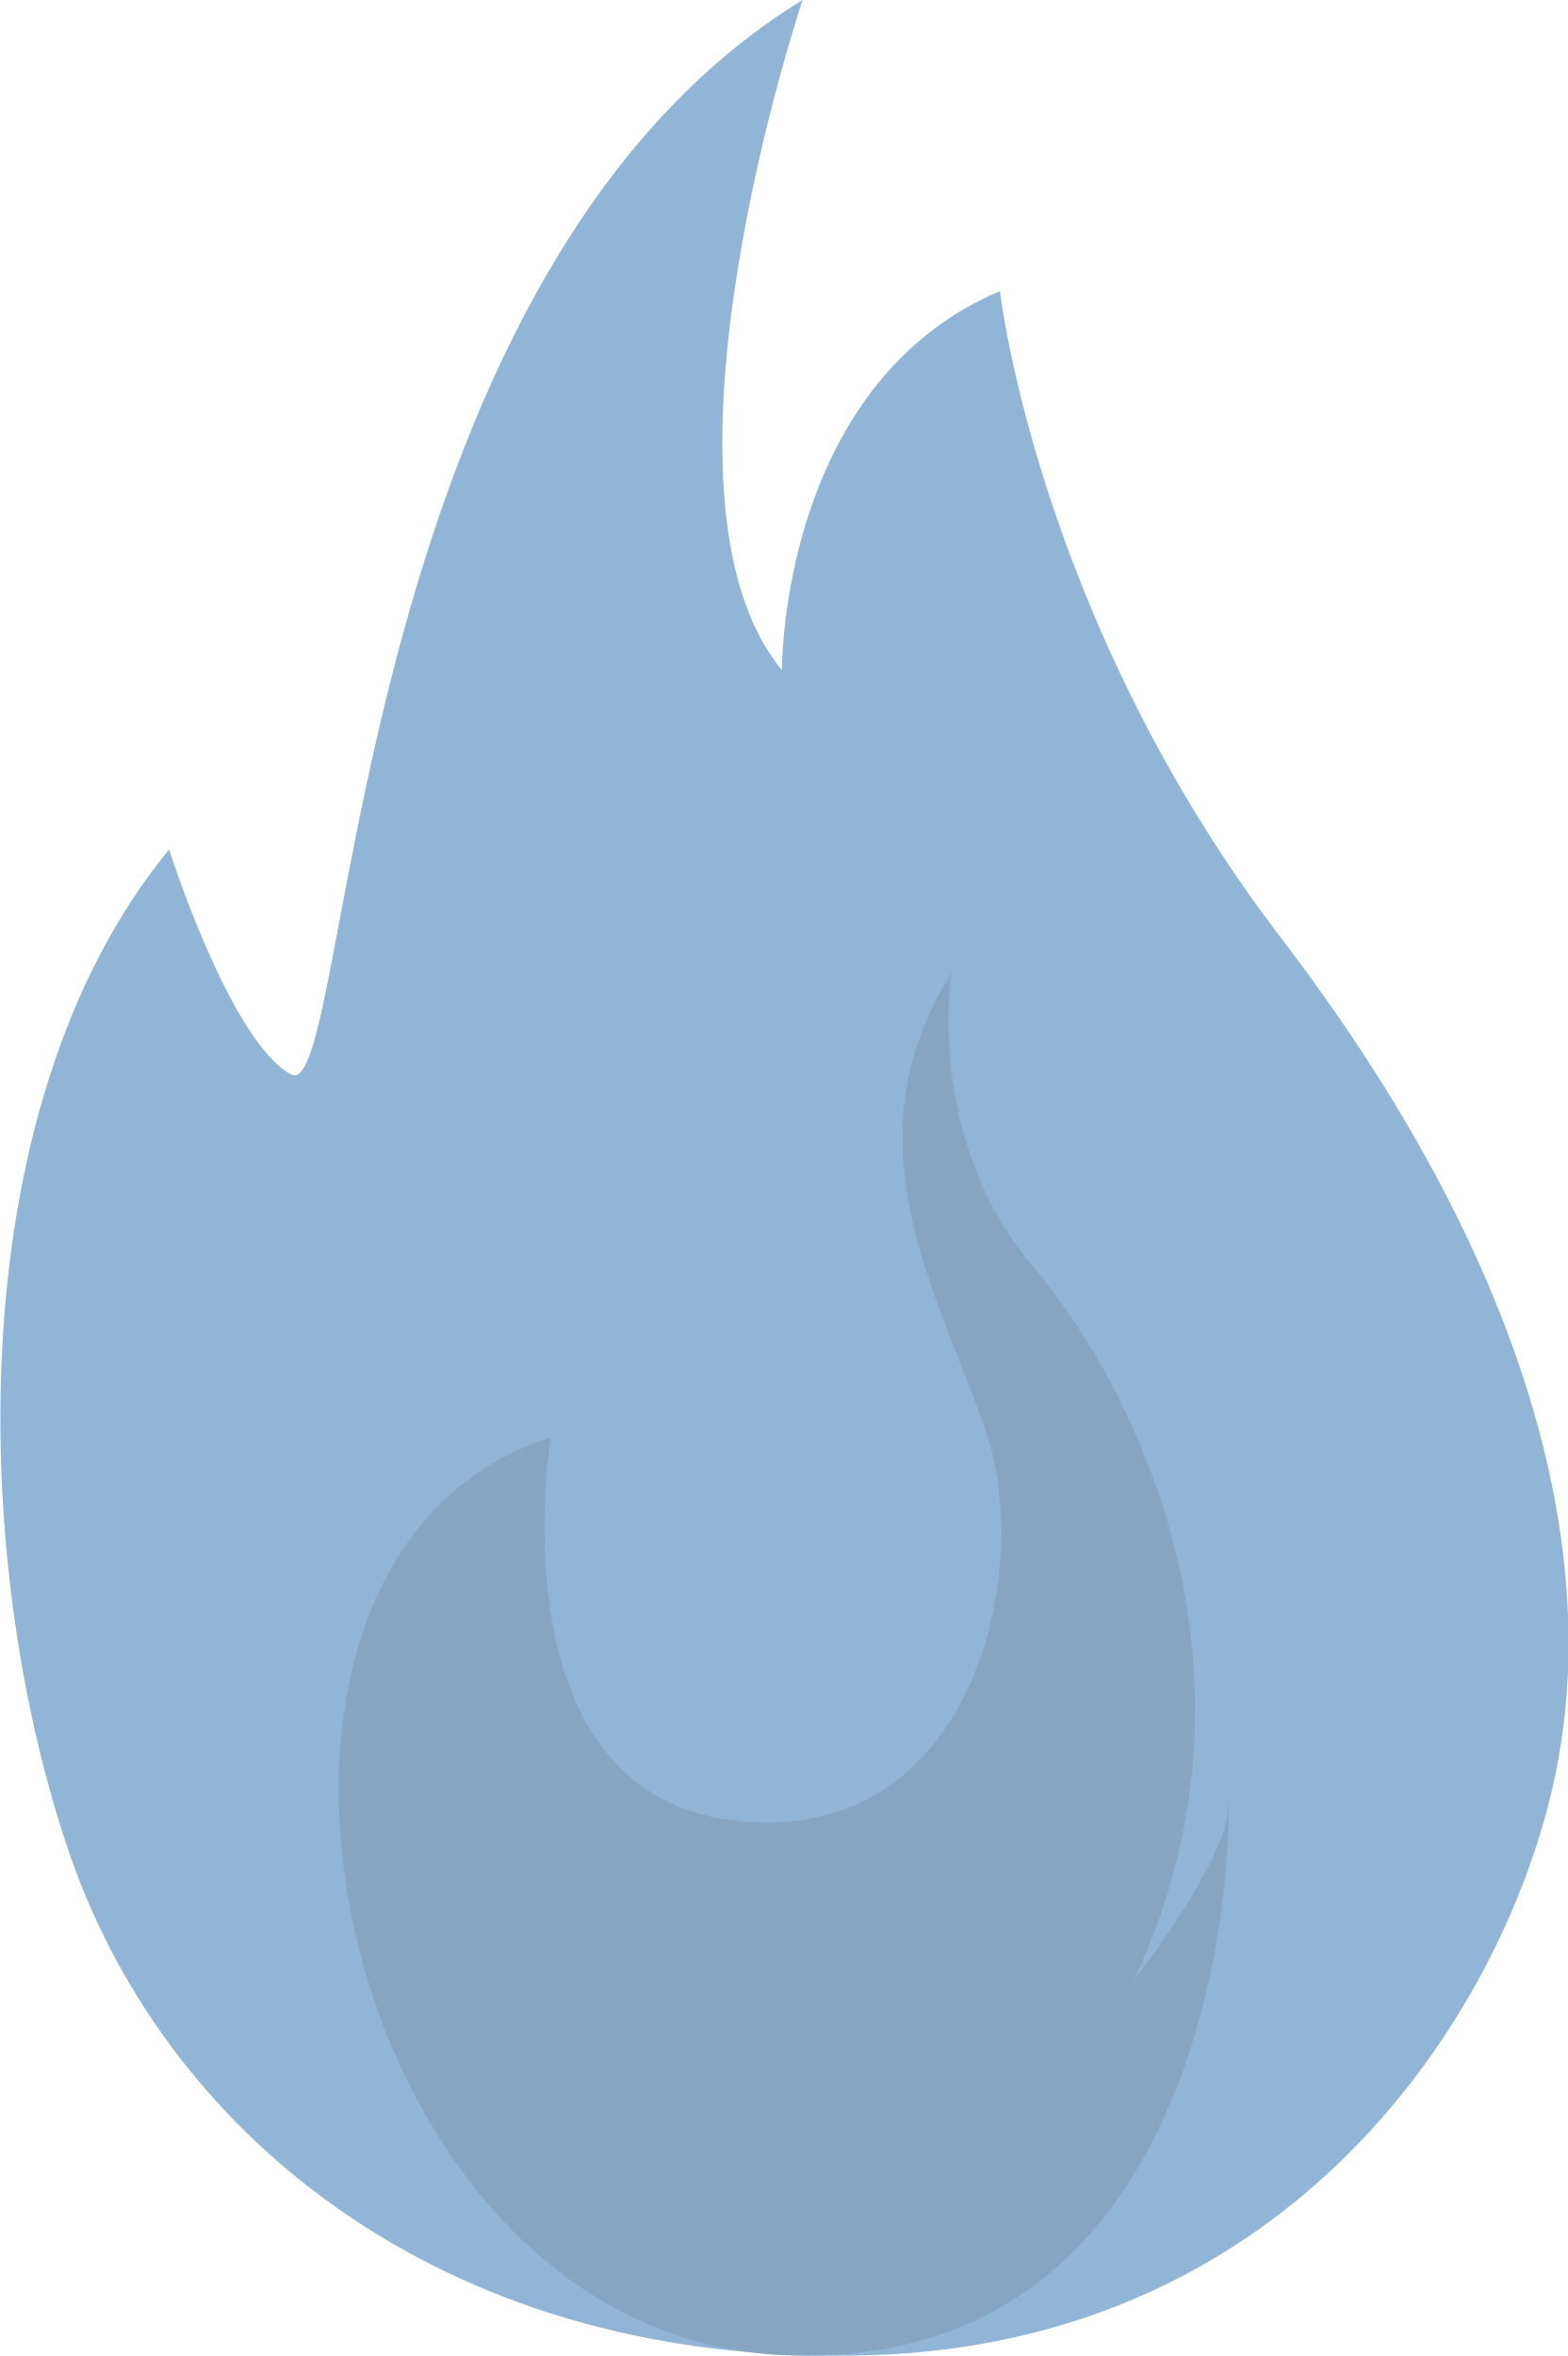
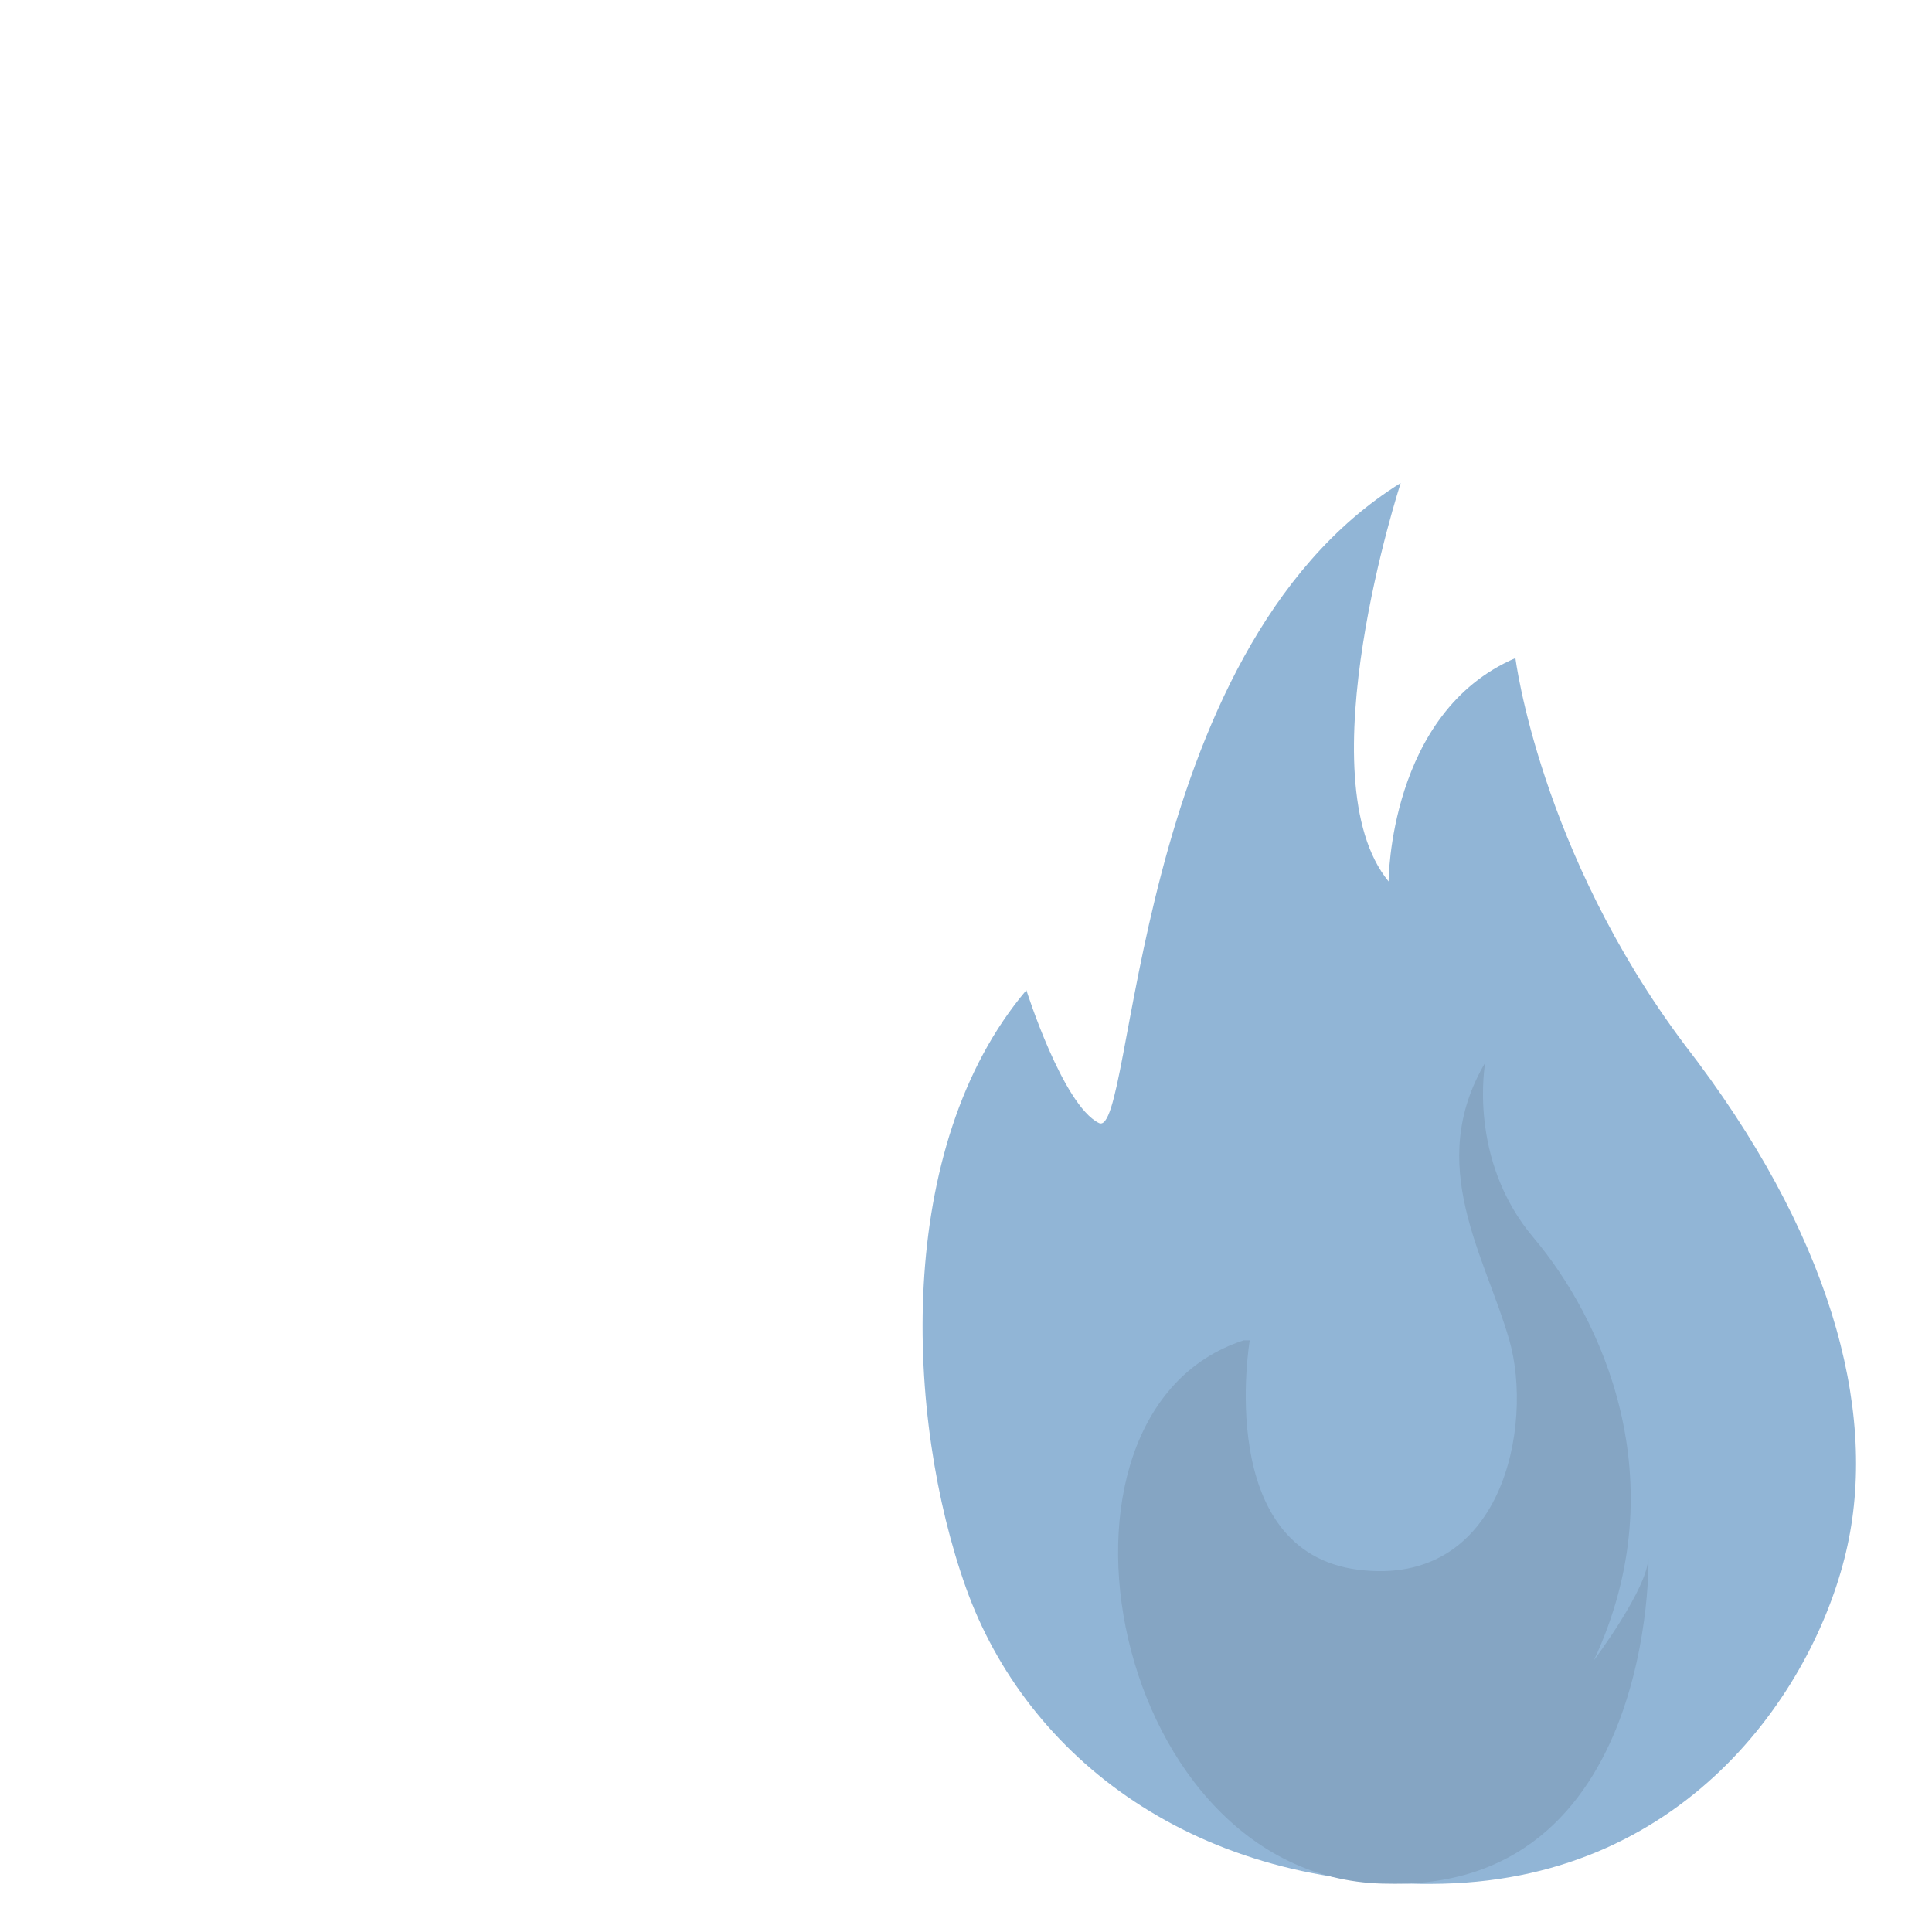
- <svg xmlns="http://www.w3.org/2000/svg" id="Livello_1" viewBox="0 0 36.47 54.8">
+ <svg xmlns="http://www.w3.org/2000/svg" id="how_to_prevent" data-name="how to prevent" version="1.1" viewBox="0 0 32 32">
  <defs>
-     <style>.cls-1{fill:#85a5c3;}.cls-1,.cls-2{stroke-width:0px;}.cls-2{fill:#91b5d6;}</style>
+     <style>
+       .cls-1 {
+         fill: none;
+       }
+ 
+       .cls-1, .cls-2, .cls-3 {
+         stroke-width: 0px;
+       }
+ 
+       .cls-2 {
+         fill: #85a5c3;
+       }
+ 
+       .cls-3 {
+         fill: #91b5d6;
+       }
+     </style>
  </defs>
-   <path class="cls-2" d="M3.93,19.75s1.42,4.47,2.84,5.24S7.97,6.55,18.67,0c0,0-3.86,11.48-.48,15.59,0,0-.06-6.64,5.07-8.82,0,0,.87,7.64,6.55,15.06,5.67,7.42,7.53,14.24,6.33,19.64-1.2,5.4-6.07,12.99-15.86,13.31-9.79.33-16.33-5.02-18.63-11.57-2.29-6.55-2.73-17.35,2.29-23.46Z" />
-   <path class="cls-1" d="M12.81,33.44s-1.36,8.22,4.24,8.9c5.59.68,6.95-5.76,5.93-8.9-1.02-3.14-3.39-6.77-.85-10.8,0,0-.62,3.85,1.9,6.82,2.51,2.97,5.65,9.58,2.34,16.61,0,0,2.2-2.8,2.2-4.07s.72,12.99-10.08,12.79c-10.8-.2-14.5-18.56-5.69-21.35Z" />
+   <rect class="cls-1" y="0" width="32" height="32" />
+   <path class="cls-3" d="M17,16.4s.6,1.9,1.2,2.2.5-7.8,5-10.6c0,0-1.6,4.9-.2,6.6,0,0,0-2.8,2.1-3.7,0,0,.4,3.2,2.8,6.4,2.4,3.1,3.2,6,2.7,8.3-.5,2.3-2.6,5.5-6.7,5.6-4.1.1-6.9-2.1-7.9-4.9-1-2.8-1.2-7.3,1-9.9Z" />
+   <path class="cls-2" d="M20.7,22.2s-.6,3.5,1.8,3.8,2.9-2.4,2.5-3.8-1.4-2.9-.4-4.6c0,0-.3,1.6.8,2.9s2.4,4,1,7c0,0,.9-1.2.9-1.7s.3,5.5-4.3,5.4c-4.6,0-6.1-7.8-2.4-9h0Z" />
</svg>
